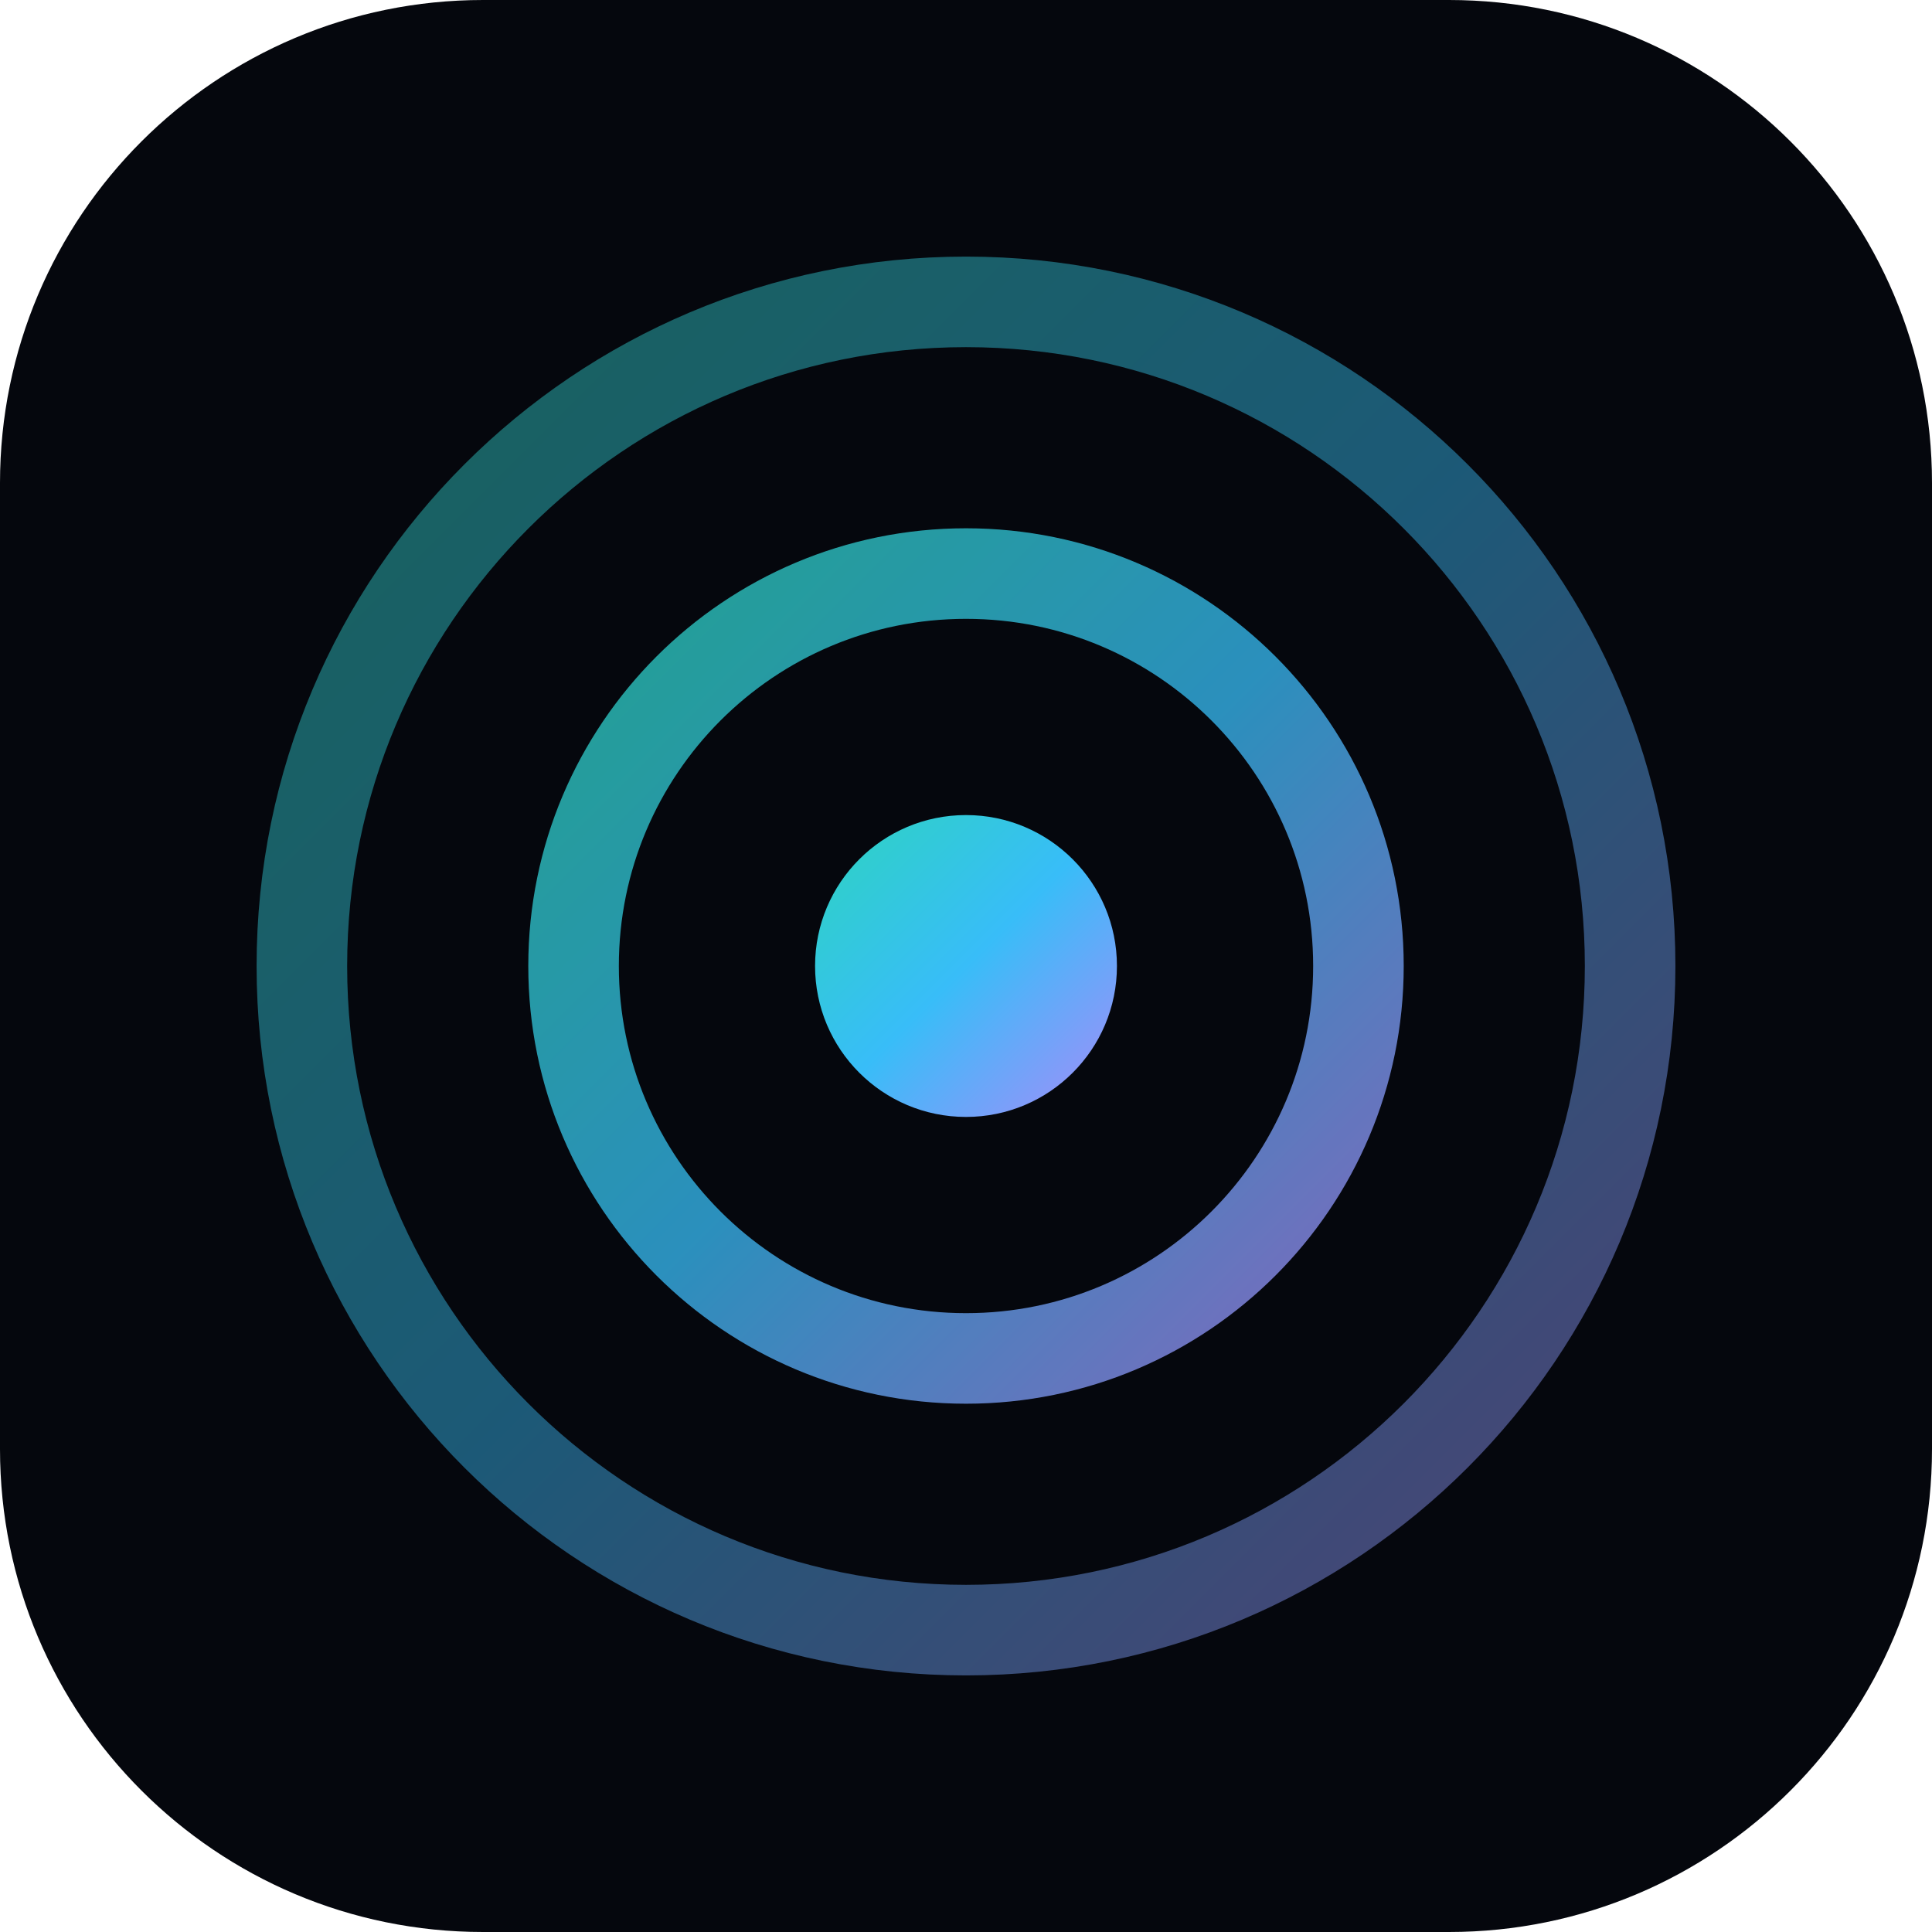
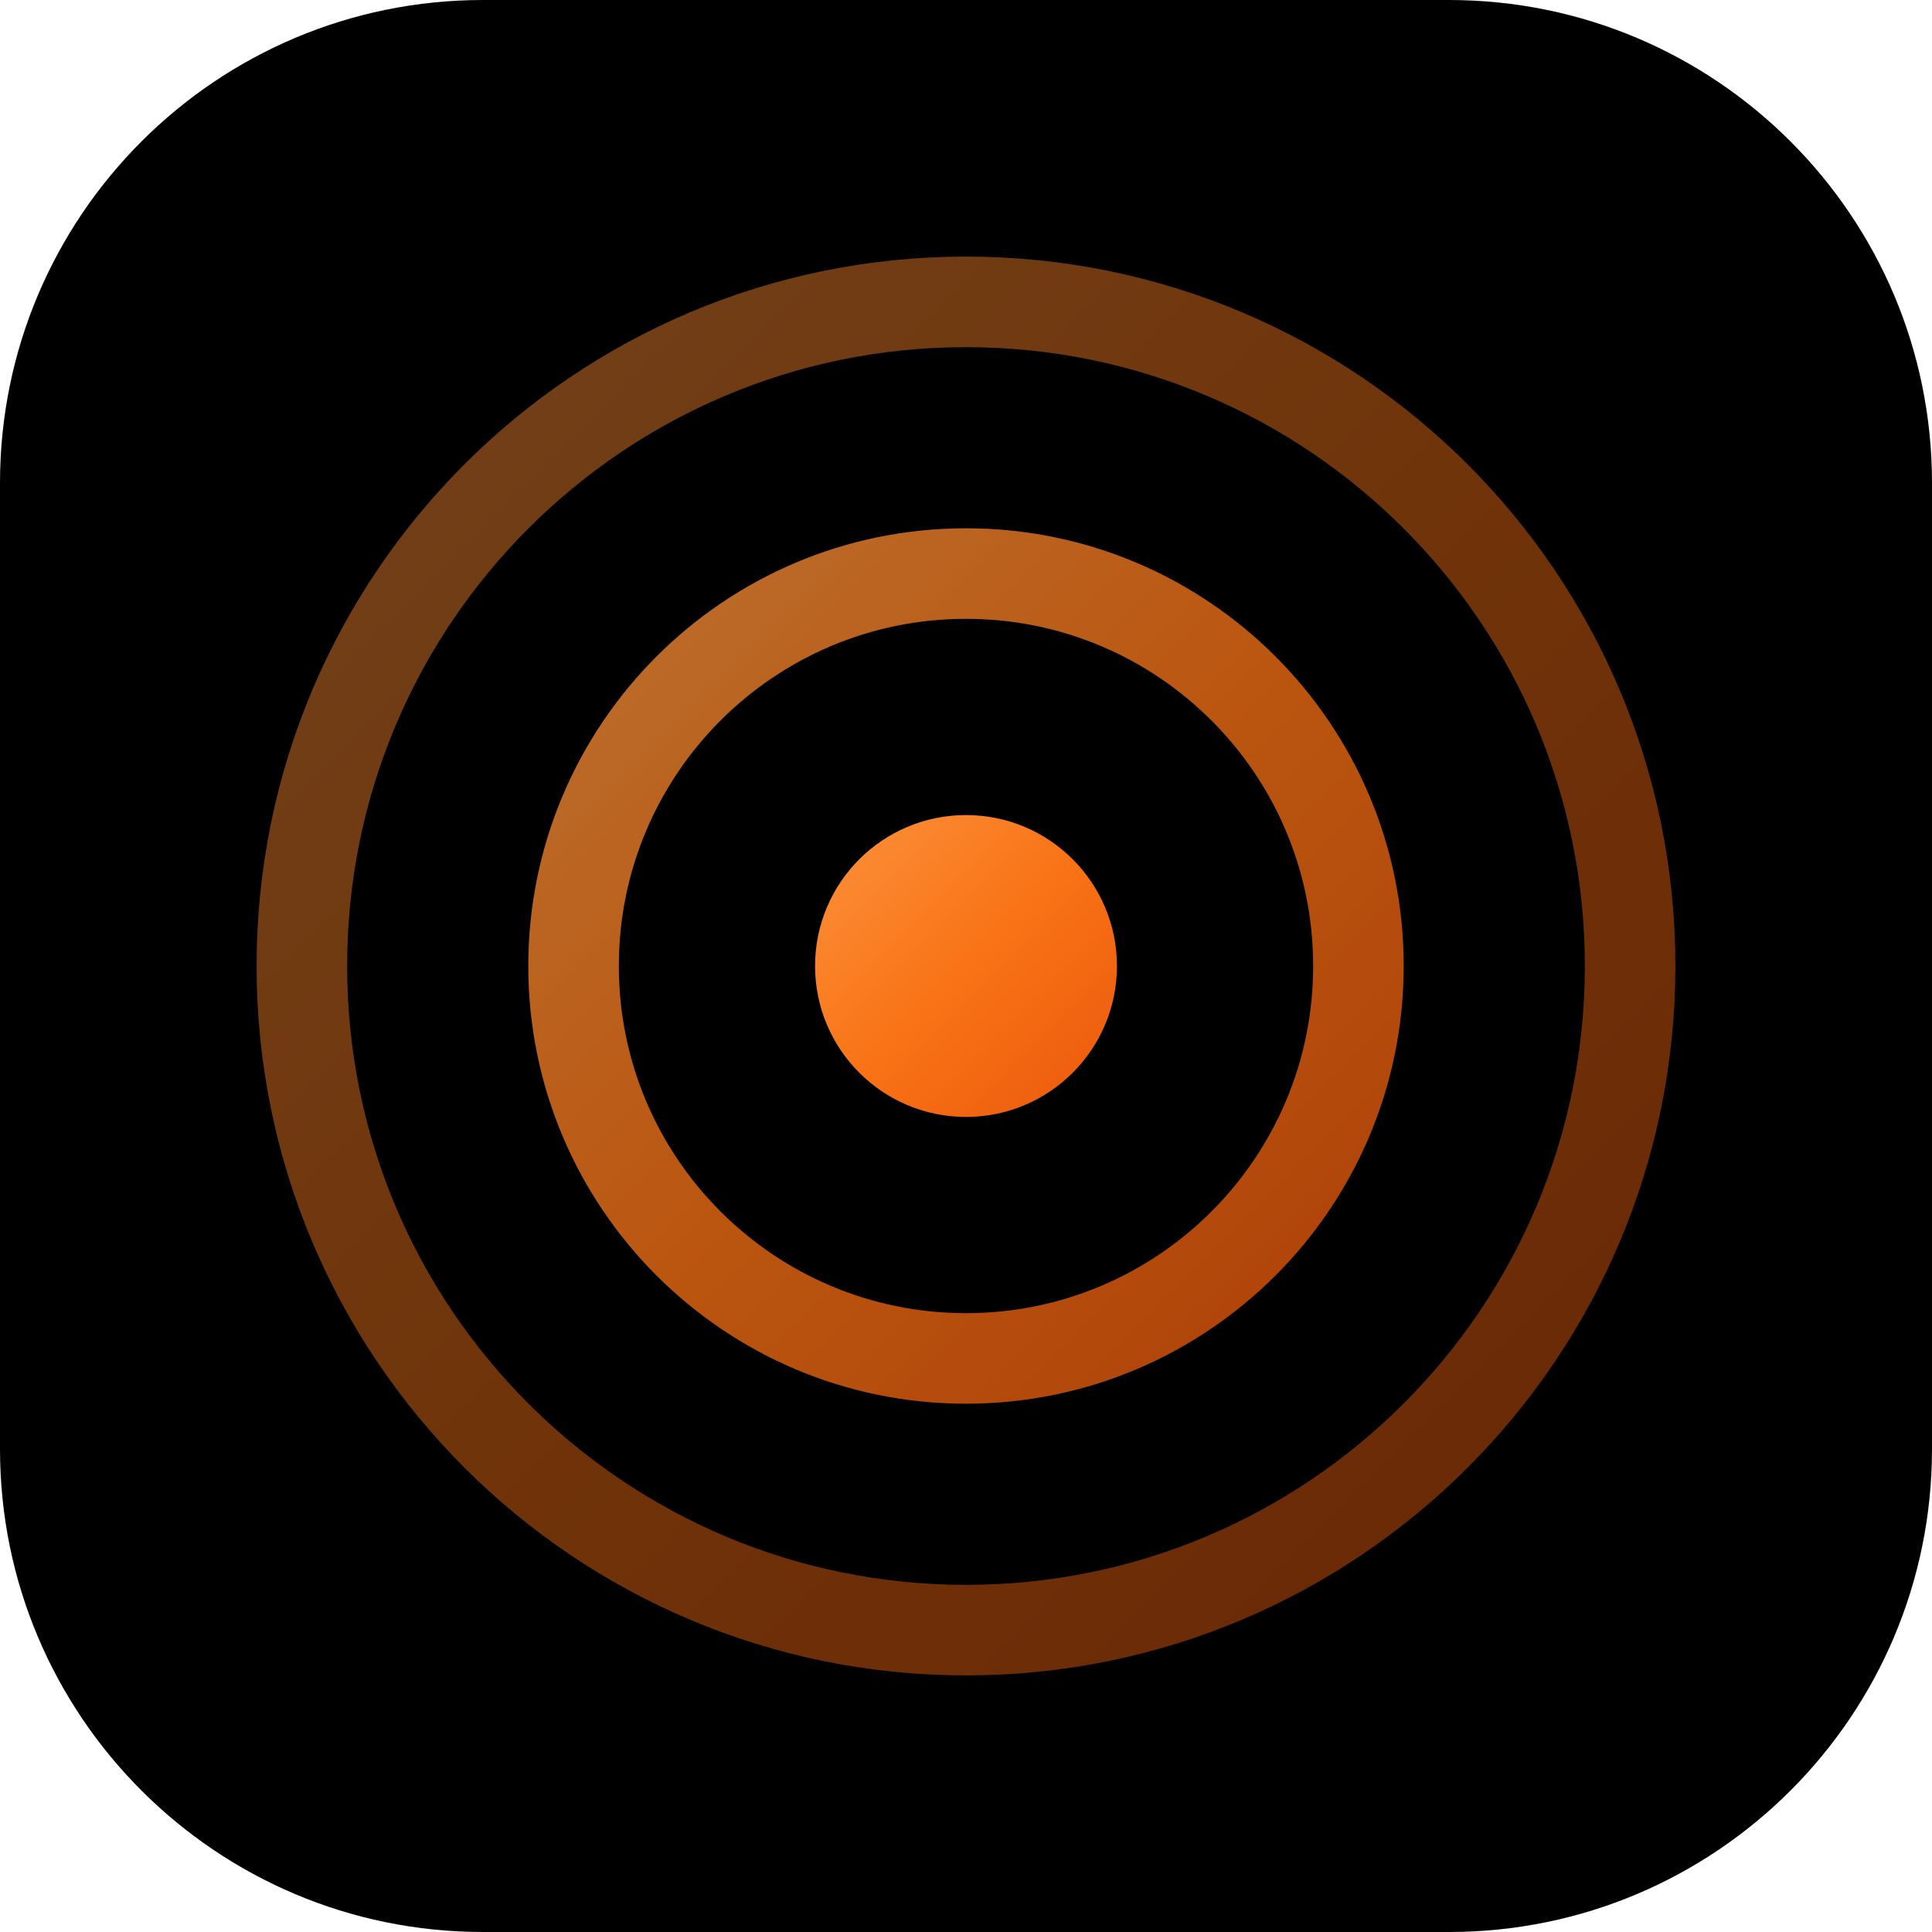
<svg xmlns="http://www.w3.org/2000/svg" viewBox="0 0 64 64">
  <defs>
    <linearGradient id="g" x1="0" y1="0" x2="1" y2="1">
-       <stop offset="0" stop-color="#2dd4bf" />
-       <stop offset="0.5" stop-color="#38bdf8" />
-       <stop offset="1" stop-color="#a78bfa" />
+       <stop offset="0" stop-color="#fb923c" />
+       <stop offset="0.5" stop-color="#f97316" />
+       <stop offset="1" stop-color="#ea580c" />
    </linearGradient>
  </defs>
-   <rect width="64" height="64" rx="16" fill="#05070d" />
+   <rect width="64" height="64" rx="16" fill="#000000" />
  <circle cx="32" cy="32" r="22" fill="none" stroke="url(#g)" stroke-width="3" opacity="0.45" />
  <circle cx="32" cy="32" r="13" fill="none" stroke="url(#g)" stroke-width="3" opacity="0.75" />
  <circle cx="32" cy="32" r="5" fill="url(#g)" />
</svg>
